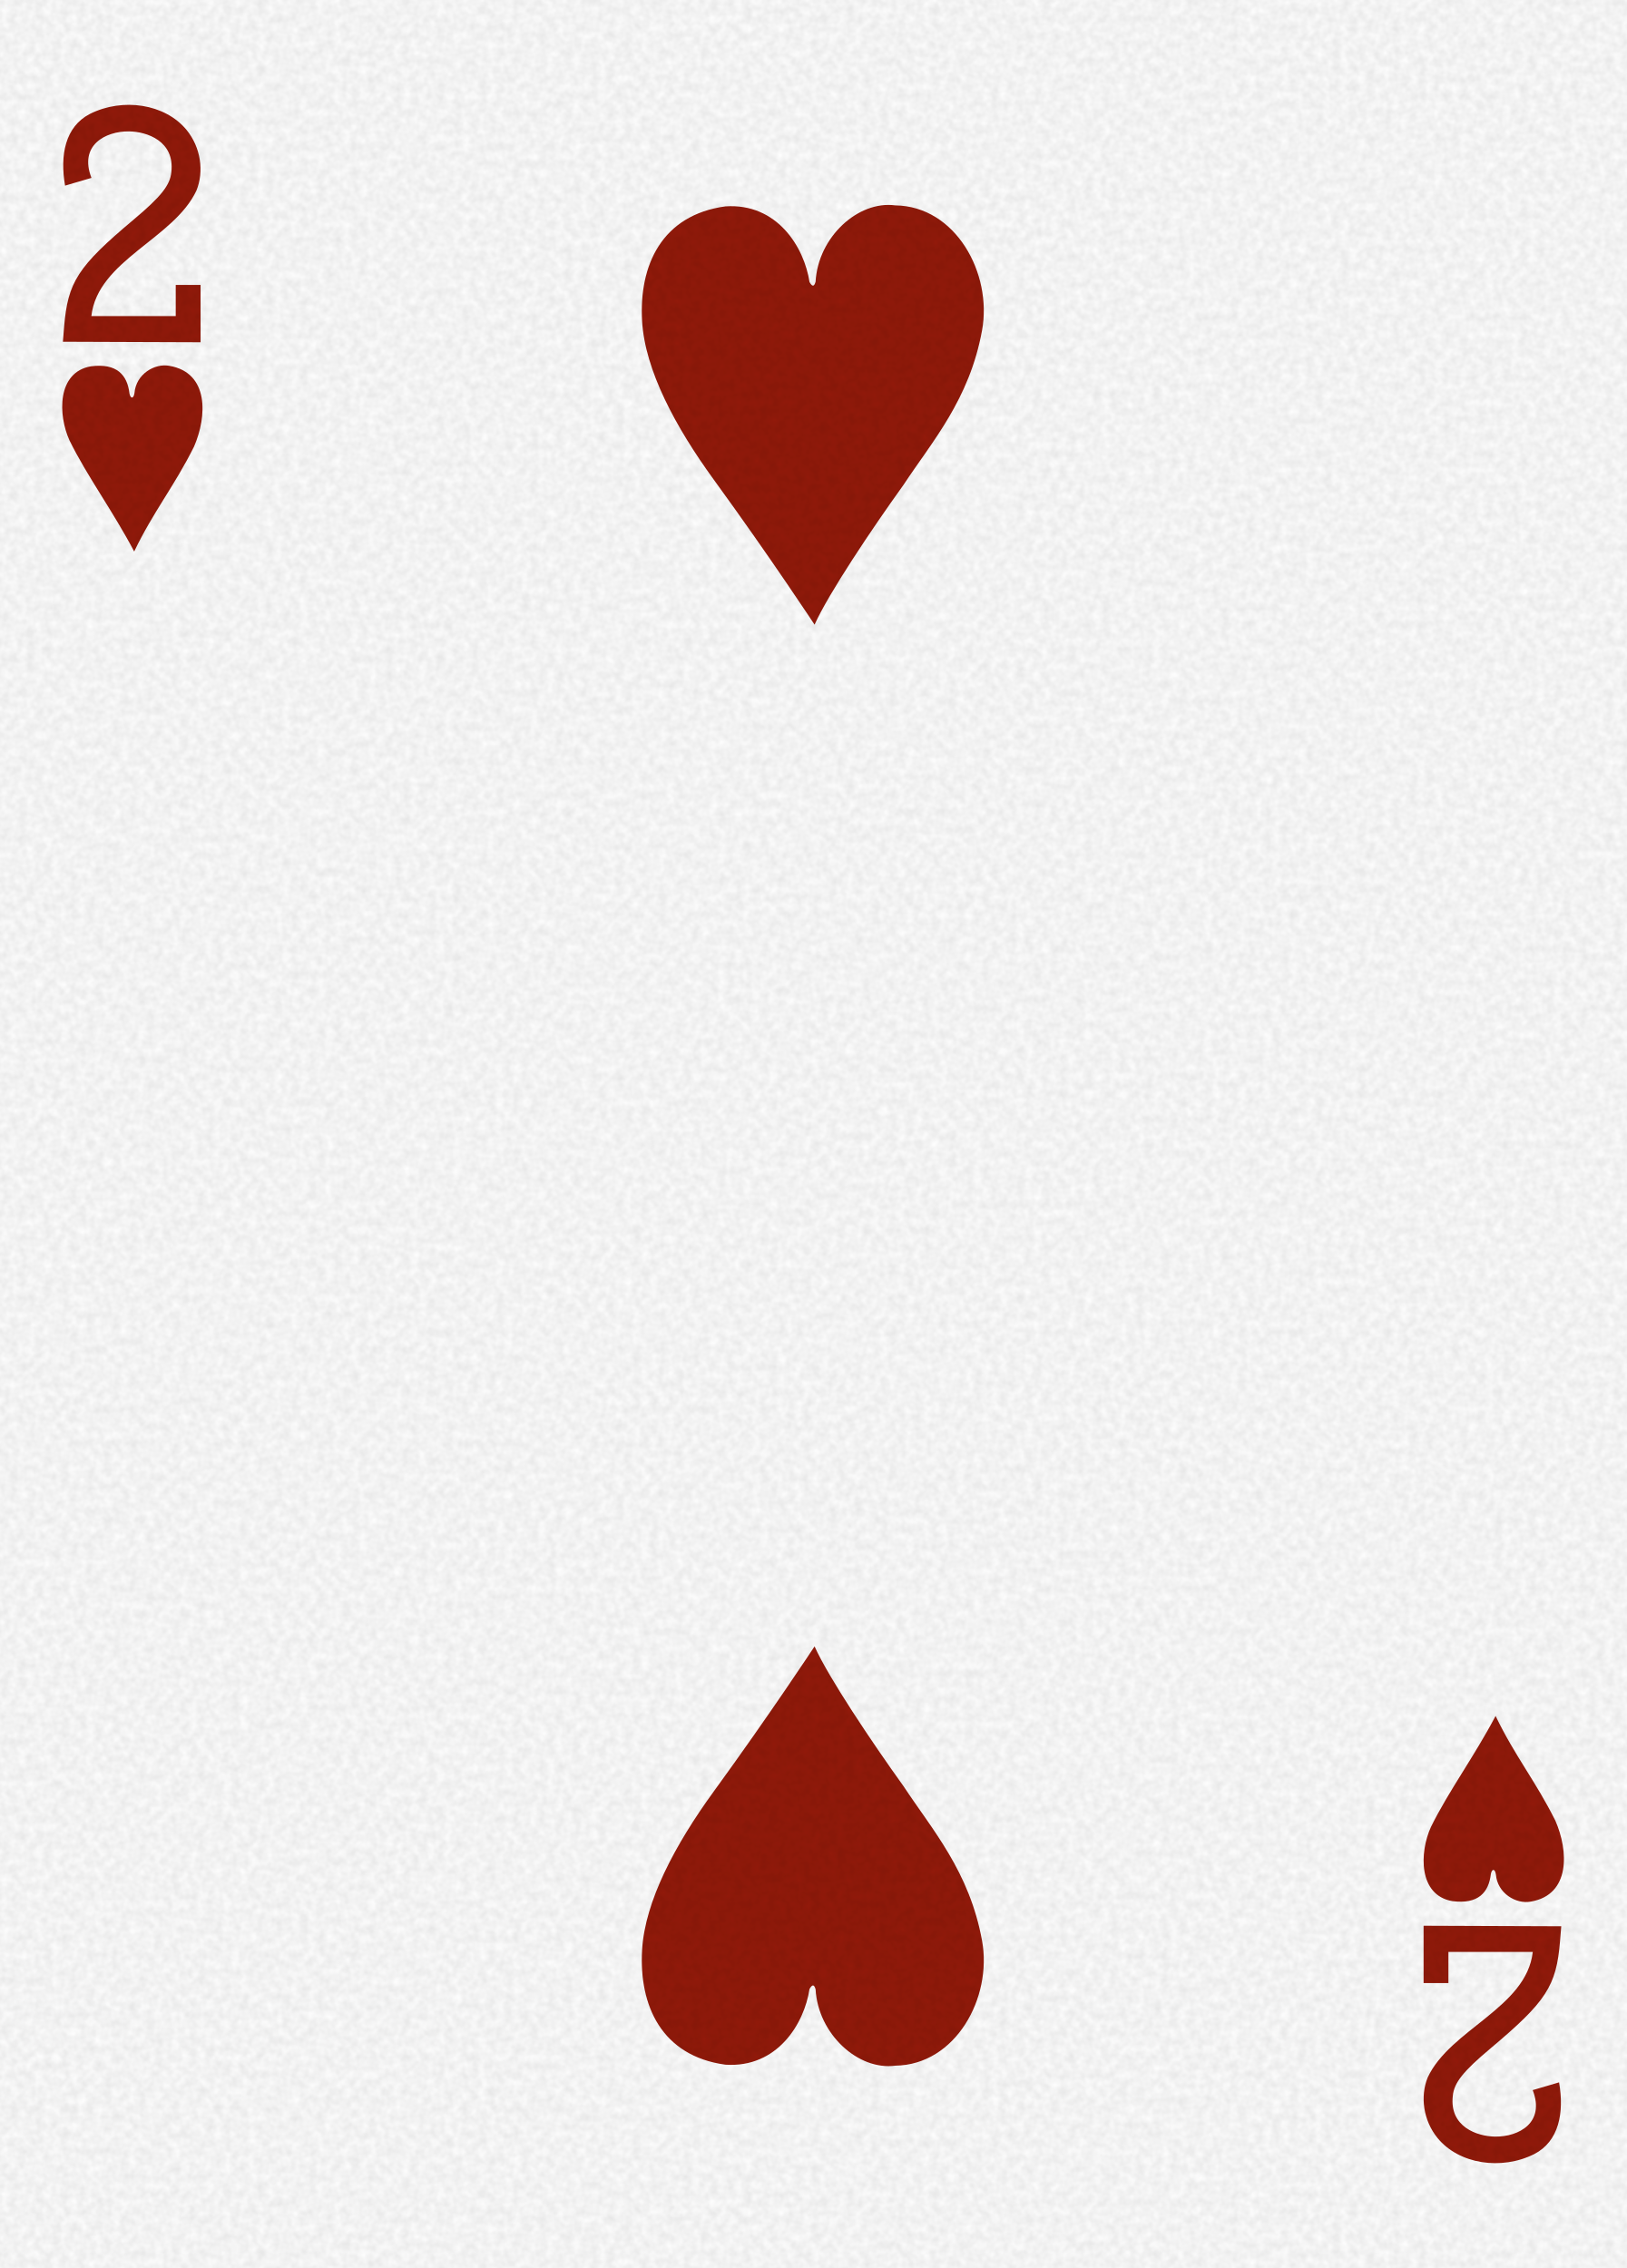
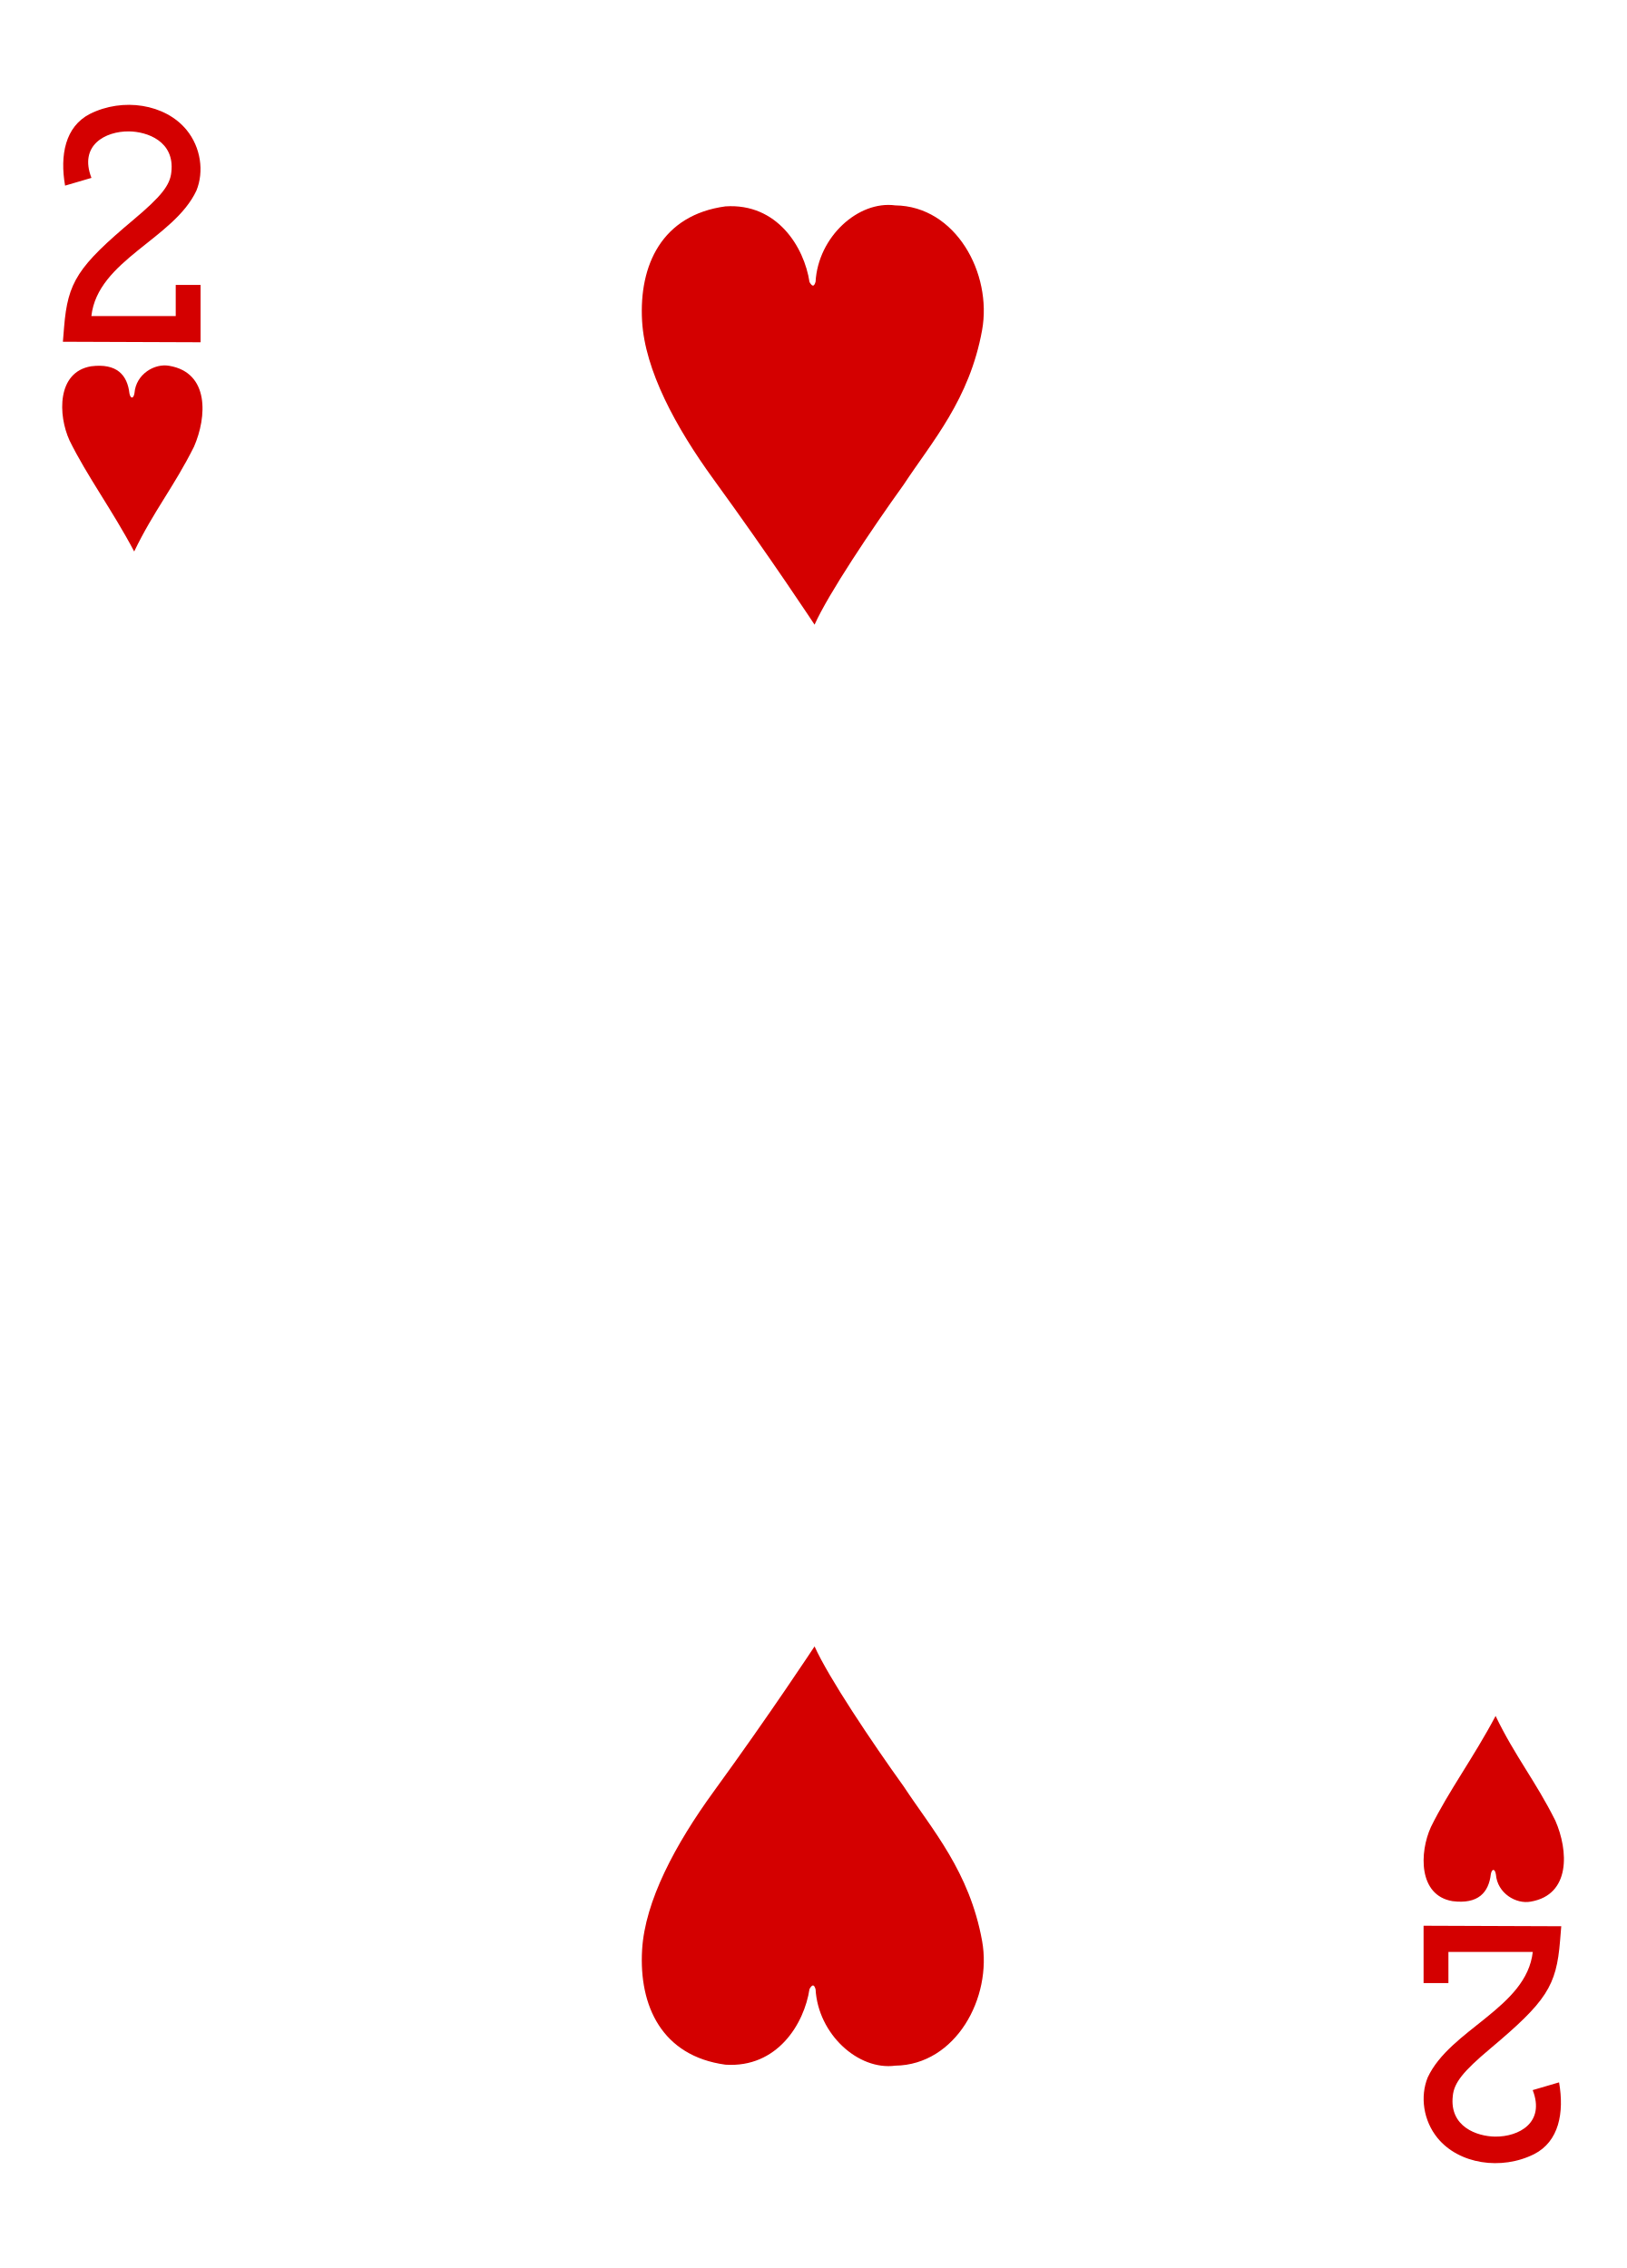
<svg xmlns="http://www.w3.org/2000/svg" version="1.1" id="svg4423" height="312.808" width="224.225">
-   <defs id="defs4425">
-     <filter id="envejecido" x="-15%" y="-15%" width="130%" height="130%" color-interpolation-filters="sRGB">
-       <feColorMatrix in="SourceGraphic" type="matrix" values="0.62 0.12 0.05 0 0.06                 0.05 0.70 0.05 0 0.06                 0.00 0.06 0.72 0 0.04                 0    0    0    1 0" result="warm" />
-       <feTurbulence type="fractalNoise" baseFrequency="0.85" numOctaves="2" seed="11" result="noise" />
-       <feColorMatrix in="noise" type="matrix" values="0 0 0 0 0                 0 0 0 0 0                 0 0 0 0 0                 0 0 0 0.10 0" result="noiseAlpha" />
-       <feComposite in="noiseAlpha" in2="warm" operator="over" result="grained" />
-     </filter>
-     <radialGradient id="vignette-grad" cx="50%" cy="46%" r="75%">
-       <stop offset="55%" stop-color="#2a1a0a" stop-opacity="0" />
-       <stop offset="85%" stop-color="#2a1a0a" stop-opacity="0.28" />
-       <stop offset="100%" stop-color="#160d05" stop-opacity="0.55" />
-     </radialGradient>
-   </defs>
-   <g id="layer1" transform="translate(-259.9347,-369.7772)" filter="url(#envejecido)">
+   <g id="layer1" transform="translate(-259.9347,-369.7772)">
    <g transform="translate(-1313.621,198.1498)" id="g8900" style="display:inline">
      <g id="g8879" transform="translate(-4683.875,2918.937)">
        
      </g>
      <g transform="translate(-0.1362225,4.5315816e-5)" id="g6564">
        <path id="path8628" d="m 1583.27,232.357 c -1.583,-3.472 -1.757,-9.405 2.971,-10.208 3.562,-0.458 5.012,1.198 5.3,3.742 0.142,0.743 0.562,0.788 0.695,-0.058 0.204,-2.609 2.787,-4.133 4.806,-3.75 5.527,0.945 5.204,7.028 3.398,11.156 -2.731,5.479 -5.601,8.938 -8.245,14.452 -3.038,-5.741 -6.507,-10.405 -8.926,-15.333 z" style="display:inline;fill:#d40000;fill-opacity:1" />
        <g id="g6555">
          <path id="path8650" d="m 1770.994,423.629 c -1.583,3.472 -1.757,9.405 2.971,10.208 3.562,0.458 5.012,-1.198 5.3,-3.742 0.142,-0.743 0.562,-0.788 0.695,0.058 0.204,2.609 2.787,4.133 4.806,3.75 5.527,-0.945 5.204,-7.028 3.398,-11.156 -2.731,-5.479 -5.601,-8.938 -8.245,-14.452 -3.038,5.741 -6.507,10.405 -8.926,15.333 z" style="display:inline;fill:#d40000;fill-opacity:1" />
          <g id="g6548">
            <g style="display:inline" id="g8574" transform="matrix(0.3010621,0,0,0.3010621,995.9849,969.1358)">
              <path style="display:inline;fill:#d40000;fill-opacity:1" d="m 1947.701,-2492.42 0.547,-6.705 c 1.692,-20.723 6.226,-27.723 31.96,-49.343 12.488,-10.492 16.588,-15.669 17.165,-21.677 1.631,-14.15 -11.131,-18.57 -19.448,-18.647 -10.769,-0.099 -22.951,6.349 -17.143,21.304 l -12.079,3.547 c -2.439,-13.951 0.056,-27.044 11.378,-32.858 15.101,-7.572 34.478,-4.601 44.255,7.33 6.571,8.019 8.064,19.086 4.543,27.754 -10.299,22.16 -45.243,31.908 -48.132,57.528 l 38.634,0 0,-14.267 11.379,0 0,26.264 z" id="path7100" />
              <path id="path7116" d="m 2633.966,-1766.532 -0.547,6.705 c -1.692,20.723 -6.226,27.723 -31.96,49.343 -12.488,10.492 -16.588,15.669 -17.165,21.677 -1.631,14.15 11.131,18.57 19.448,18.647 10.769,0.099 22.951,-6.349 17.143,-21.304 l 12.079,-3.547 c 2.439,13.951 -0.056,27.044 -11.378,32.858 -15.101,7.572 -34.478,4.601 -44.255,-7.33 -6.571,-8.019 -8.064,-19.086 -4.543,-27.754 10.299,-22.16 45.243,-31.908 48.132,-57.528 l -38.634,0 0,14.267 -11.379,0 0,-26.264 z" style="display:inline;fill:#d40000;fill-opacity:1" />
            </g>
            <path style="display:inline;fill:#d40000;fill-opacity:1" d="m 1673.719,200.091 c 7.144,-0.474 10.868,5.627 11.595,10.436 0.433,0.764 0.671,0.549 0.837,-0.042 0.349,-6.174 5.875,-11.22 10.993,-10.53 8.328,0.108 13.389,9.375 11.966,17.219 -1.738,9.582 -6.9,15.351 -10.808,21.293 -4.421,6.152 -10.373,15.04 -12.29,19.317 0,0 -6.048,-9.205 -13.917,-20.03 -5.262,-7.239 -9.473,-15.082 -9.865,-21.835 -0.448,-7.715 2.719,-14.632 11.489,-15.828 z" id="path8514" />
            <path style="display:inline;fill:#d40000;fill-opacity:1" d="m 1673.719,456.393 c 7.144,0.474 10.868,-5.627 11.595,-10.436 0.433,-0.764 0.671,-0.549 0.837,0.042 0.349,6.174 5.875,11.22 10.993,10.53 8.328,-0.108 13.389,-9.375 11.966,-17.219 -1.738,-9.582 -6.9,-15.351 -10.808,-21.293 -4.421,-6.152 -10.373,-15.04 -12.29,-19.317 0,0 -6.048,9.205 -13.917,20.03 -5.262,7.239 -9.473,15.082 -9.865,21.835 -0.448,7.715 2.719,14.632 11.489,15.828 z" id="path8580" />
          </g>
        </g>
      </g>
    </g>
  </g>
</svg>
